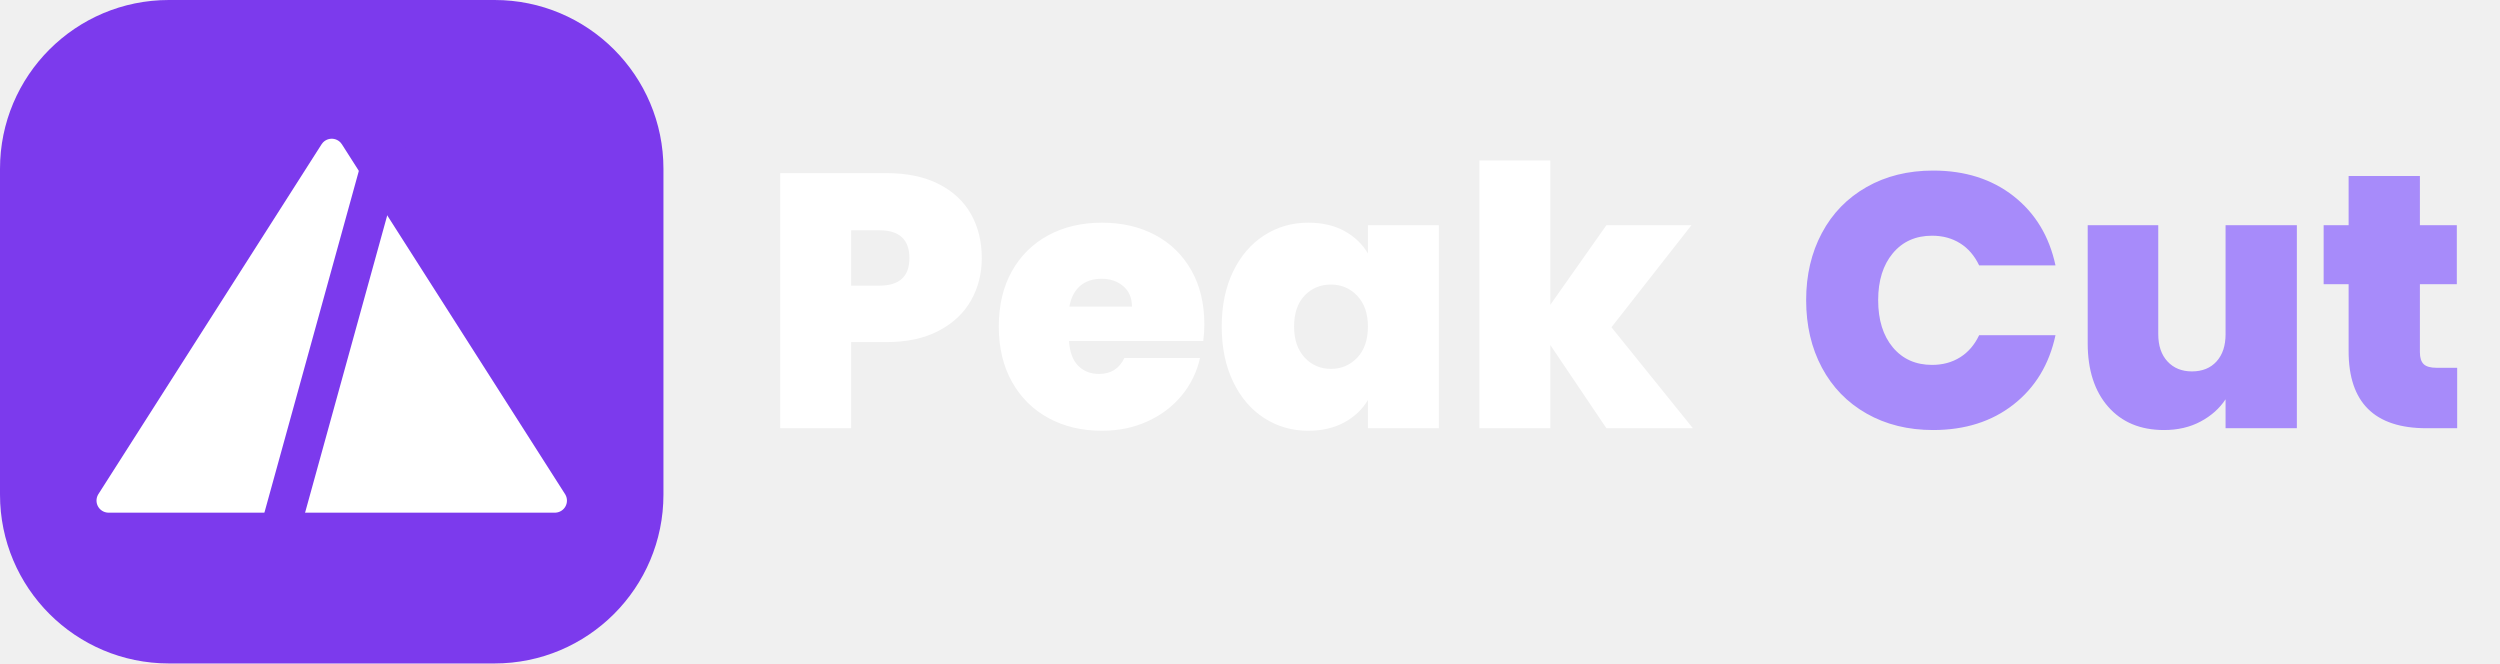
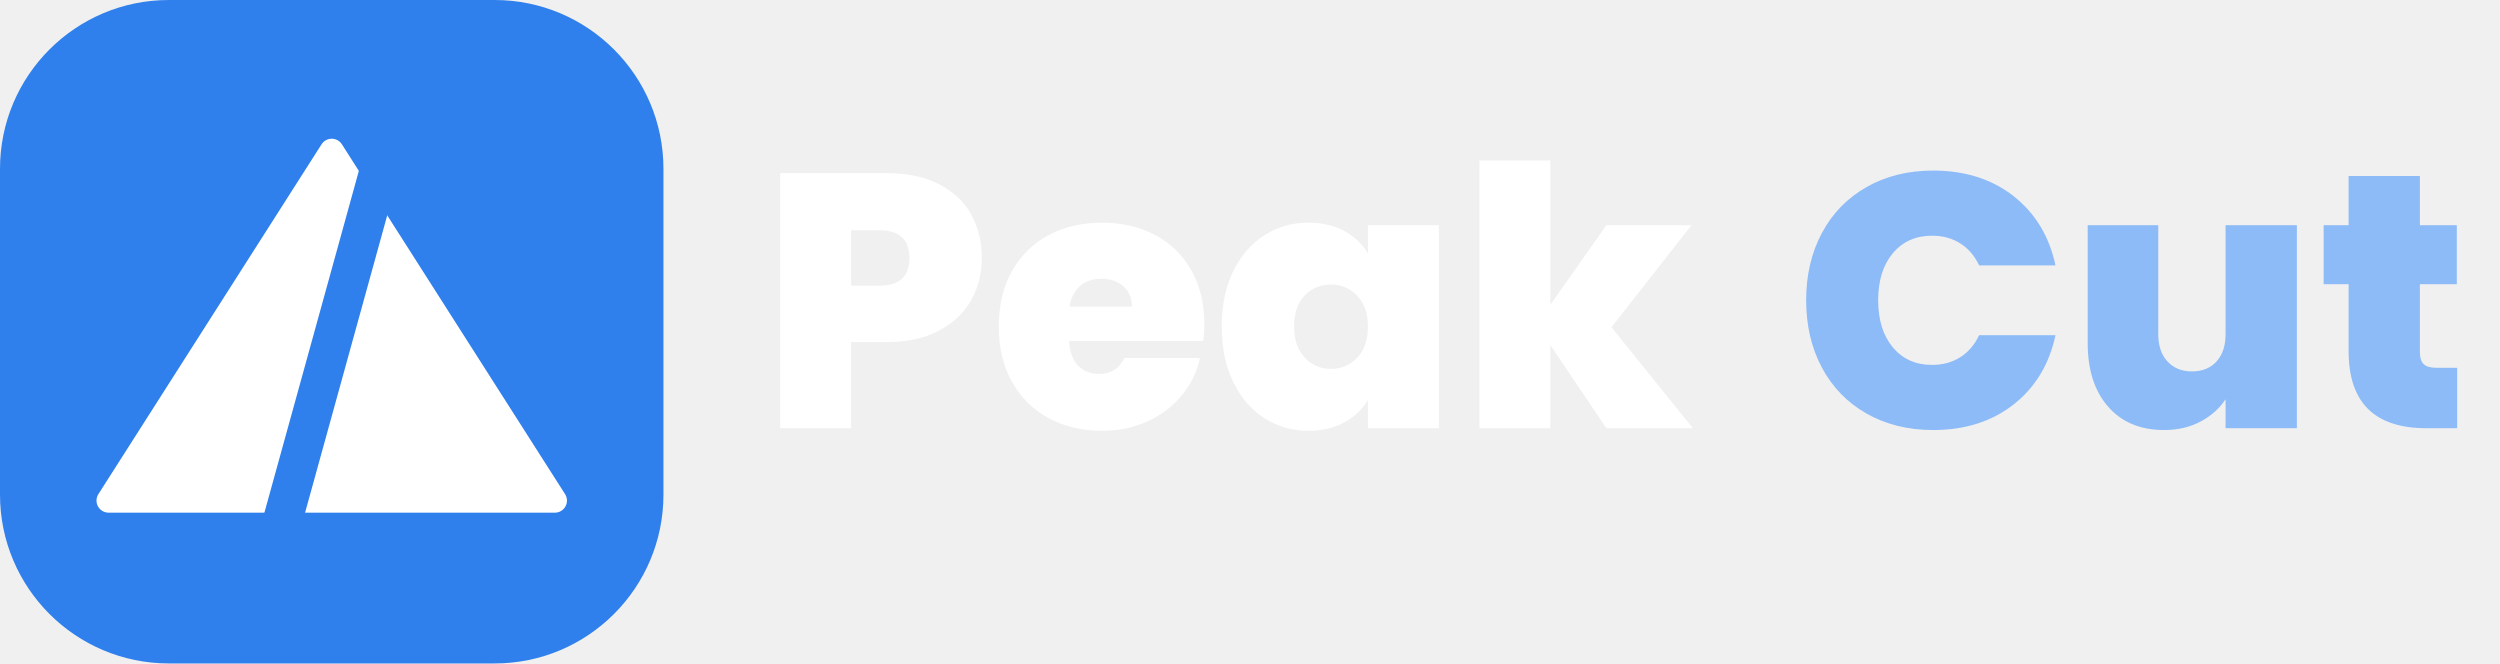
<svg xmlns="http://www.w3.org/2000/svg" width="829" height="220" viewBox="0 0 829 220" fill="none">
-   <rect width="220" height="220" rx="56" fill="#7C3AED" />
+   <rect width="220" height="220" rx="56" fill="#2F80ED" />
  <path d="M36 166 L110 50 L184 166 Z" fill="#FFFFFF" stroke="#FFFFFF" stroke-width="8" stroke-linejoin="round" />
-   <path d="M132 34 L90 186" stroke="#7C3AED" stroke-width="13" />
+   <path d="M132 34 L90 186" stroke="#2F80ED" stroke-width="13" />
  <path d="M293.88 113.44H282.24V142.0H258.72V57.4H293.88Q304.08 57.4 311.22 61Q318.36 64.6 321.96 70.96Q325.56 77.32 325.56 85.6Q325.56 93.28 322.02 99.58Q318.48 105.88 311.34 109.66Q304.2 113.44 293.88 113.44ZM301.56 85.6Q301.56 76.36 291.6 76.36H282.24V94.72H291.6Q301.56 94.72 301.56 85.6ZM399.0 113.08H354.48Q354.84 118.6 357.54 121.3Q360.24 124.0 364.44 124.0Q370.32 124.0 372.84 118.72H397.92Q396.36 125.68 391.86 131.14Q387.36 136.6 380.52 139.72Q373.68 142.84 365.4 142.84Q355.44 142.84 347.7 138.64Q339.96 134.44 335.58 126.64Q331.2 118.84 331.2 108.28Q331.2 97.72 335.52 89.98Q339.84 82.24 347.58 78.04Q355.32 73.84 365.4 73.84Q375.36 73.84 383.04 77.92Q390.72 82.0 395.04 89.62Q399.36 97.24 399.36 107.56Q399.36 110.32 399.0 113.08ZM375.36 101.68Q375.36 97.36 372.48 94.9Q369.6 92.44 365.28 92.44Q360.96 92.44 358.2 94.78Q355.44 97.12 354.6 101.68ZM433.8 73.84Q440.76 73.84 445.8 76.6Q450.84 79.36 453.6 84.04V74.68H477.12V142.0H453.6V132.64Q450.84 137.32 445.74 140.08Q440.64 142.84 433.8 142.84Q425.76 142.84 419.22 138.64Q412.68 134.44 408.9 126.58Q405.12 118.72 405.12 108.28Q405.12 97.84 408.9 90.04Q412.68 82.24 419.22 78.04Q425.76 73.84 433.8 73.84ZM441.36 94.36Q436.08 94.36 432.6 98.02Q429.12 101.68 429.12 108.28Q429.12 114.76 432.6 118.54Q436.08 122.32 441.36 122.32Q446.52 122.32 450.06 118.6Q453.6 114.88 453.6 108.28Q453.6 101.8 450.06 98.08Q446.52 94.36 441.36 94.36ZM532.68 142.0 514.08 114.4V142.0H490.56V53.2H514.08V101.08L532.68 74.68H560.88L534.36 108.52L561.36 142.0Z" fill="#FFFFFF" />
-   <path d="M641.04 56.56Q656.88 56.56 667.68 65.02Q678.48 73.48 681.6 88.0H656.28Q654.0 83.2 649.98 80.68Q645.96 78.16 640.68 78.16Q632.52 78.16 627.66 83.98Q622.8 89.8 622.8 99.52Q622.8 109.36 627.66 115.18Q632.52 121.0 640.68 121.0Q645.96 121.0 649.98 118.48Q654.0 115.96 656.28 111.16H681.6Q678.48 125.68 667.68 134.14Q656.88 142.6 641.04 142.6Q628.56 142.6 618.96 137.14Q609.36 131.68 604.14 121.9Q598.92 112.12 598.92 99.52Q598.92 87.04 604.14 77.26Q609.36 67.48 618.96 62.02Q628.56 56.56 641.04 56.56ZM761.64 74.68V142.0H738V132.4Q735 136.96 729.72 139.78Q724.44 142.6 717.6 142.6Q705.84 142.6 699.06 134.86Q692.28 127.12 692.28 113.8V74.68H715.68V110.8Q715.68 116.56 718.74 119.86Q721.8 123.16 726.84 123.16Q732 123.16 735 119.86Q738 116.56 738 110.8V74.68ZM814.8 121.96V142.0H804.6Q778.8 142.0 778.8 116.44V94.24H770.52V74.68H778.8V58.36H802.44V74.68H814.68V94.24H802.44V116.8Q802.44 119.56 803.7 120.76Q804.96 121.96 807.96 121.96Z" fill="#A78BFA" />
+   <path d="M641.04 56.56Q656.88 56.56 667.68 65.02Q678.48 73.48 681.6 88.0H656.28Q654.0 83.2 649.98 80.68Q645.96 78.16 640.68 78.16Q632.52 78.16 627.66 83.98Q622.8 89.8 622.8 99.52Q622.8 109.36 627.66 115.18Q632.52 121.0 640.68 121.0Q645.96 121.0 649.98 118.48Q654.0 115.96 656.28 111.16H681.6Q678.48 125.68 667.68 134.14Q656.88 142.6 641.04 142.6Q628.56 142.6 618.96 137.14Q609.36 131.68 604.14 121.9Q598.92 112.12 598.92 99.52Q598.92 87.04 604.14 77.26Q609.36 67.48 618.96 62.02Q628.56 56.56 641.04 56.56ZM761.64 74.68V142.0H738V132.4Q735 136.96 729.72 139.78Q724.44 142.6 717.6 142.6Q705.84 142.6 699.06 134.86Q692.28 127.12 692.28 113.8V74.68H715.68V110.8Q715.68 116.56 718.74 119.86Q721.8 123.16 726.84 123.16Q732 123.16 735 119.86Q738 116.56 738 110.8V74.68ZM814.8 121.96V142.0H804.6Q778.8 142.0 778.8 116.44V94.24H770.52V74.68H778.8V58.36H802.44V74.68H814.68V94.24H802.44V116.8Q802.44 119.56 803.7 120.76Q804.96 121.96 807.96 121.96Z" fill="#8DBBF7" />
</svg>
